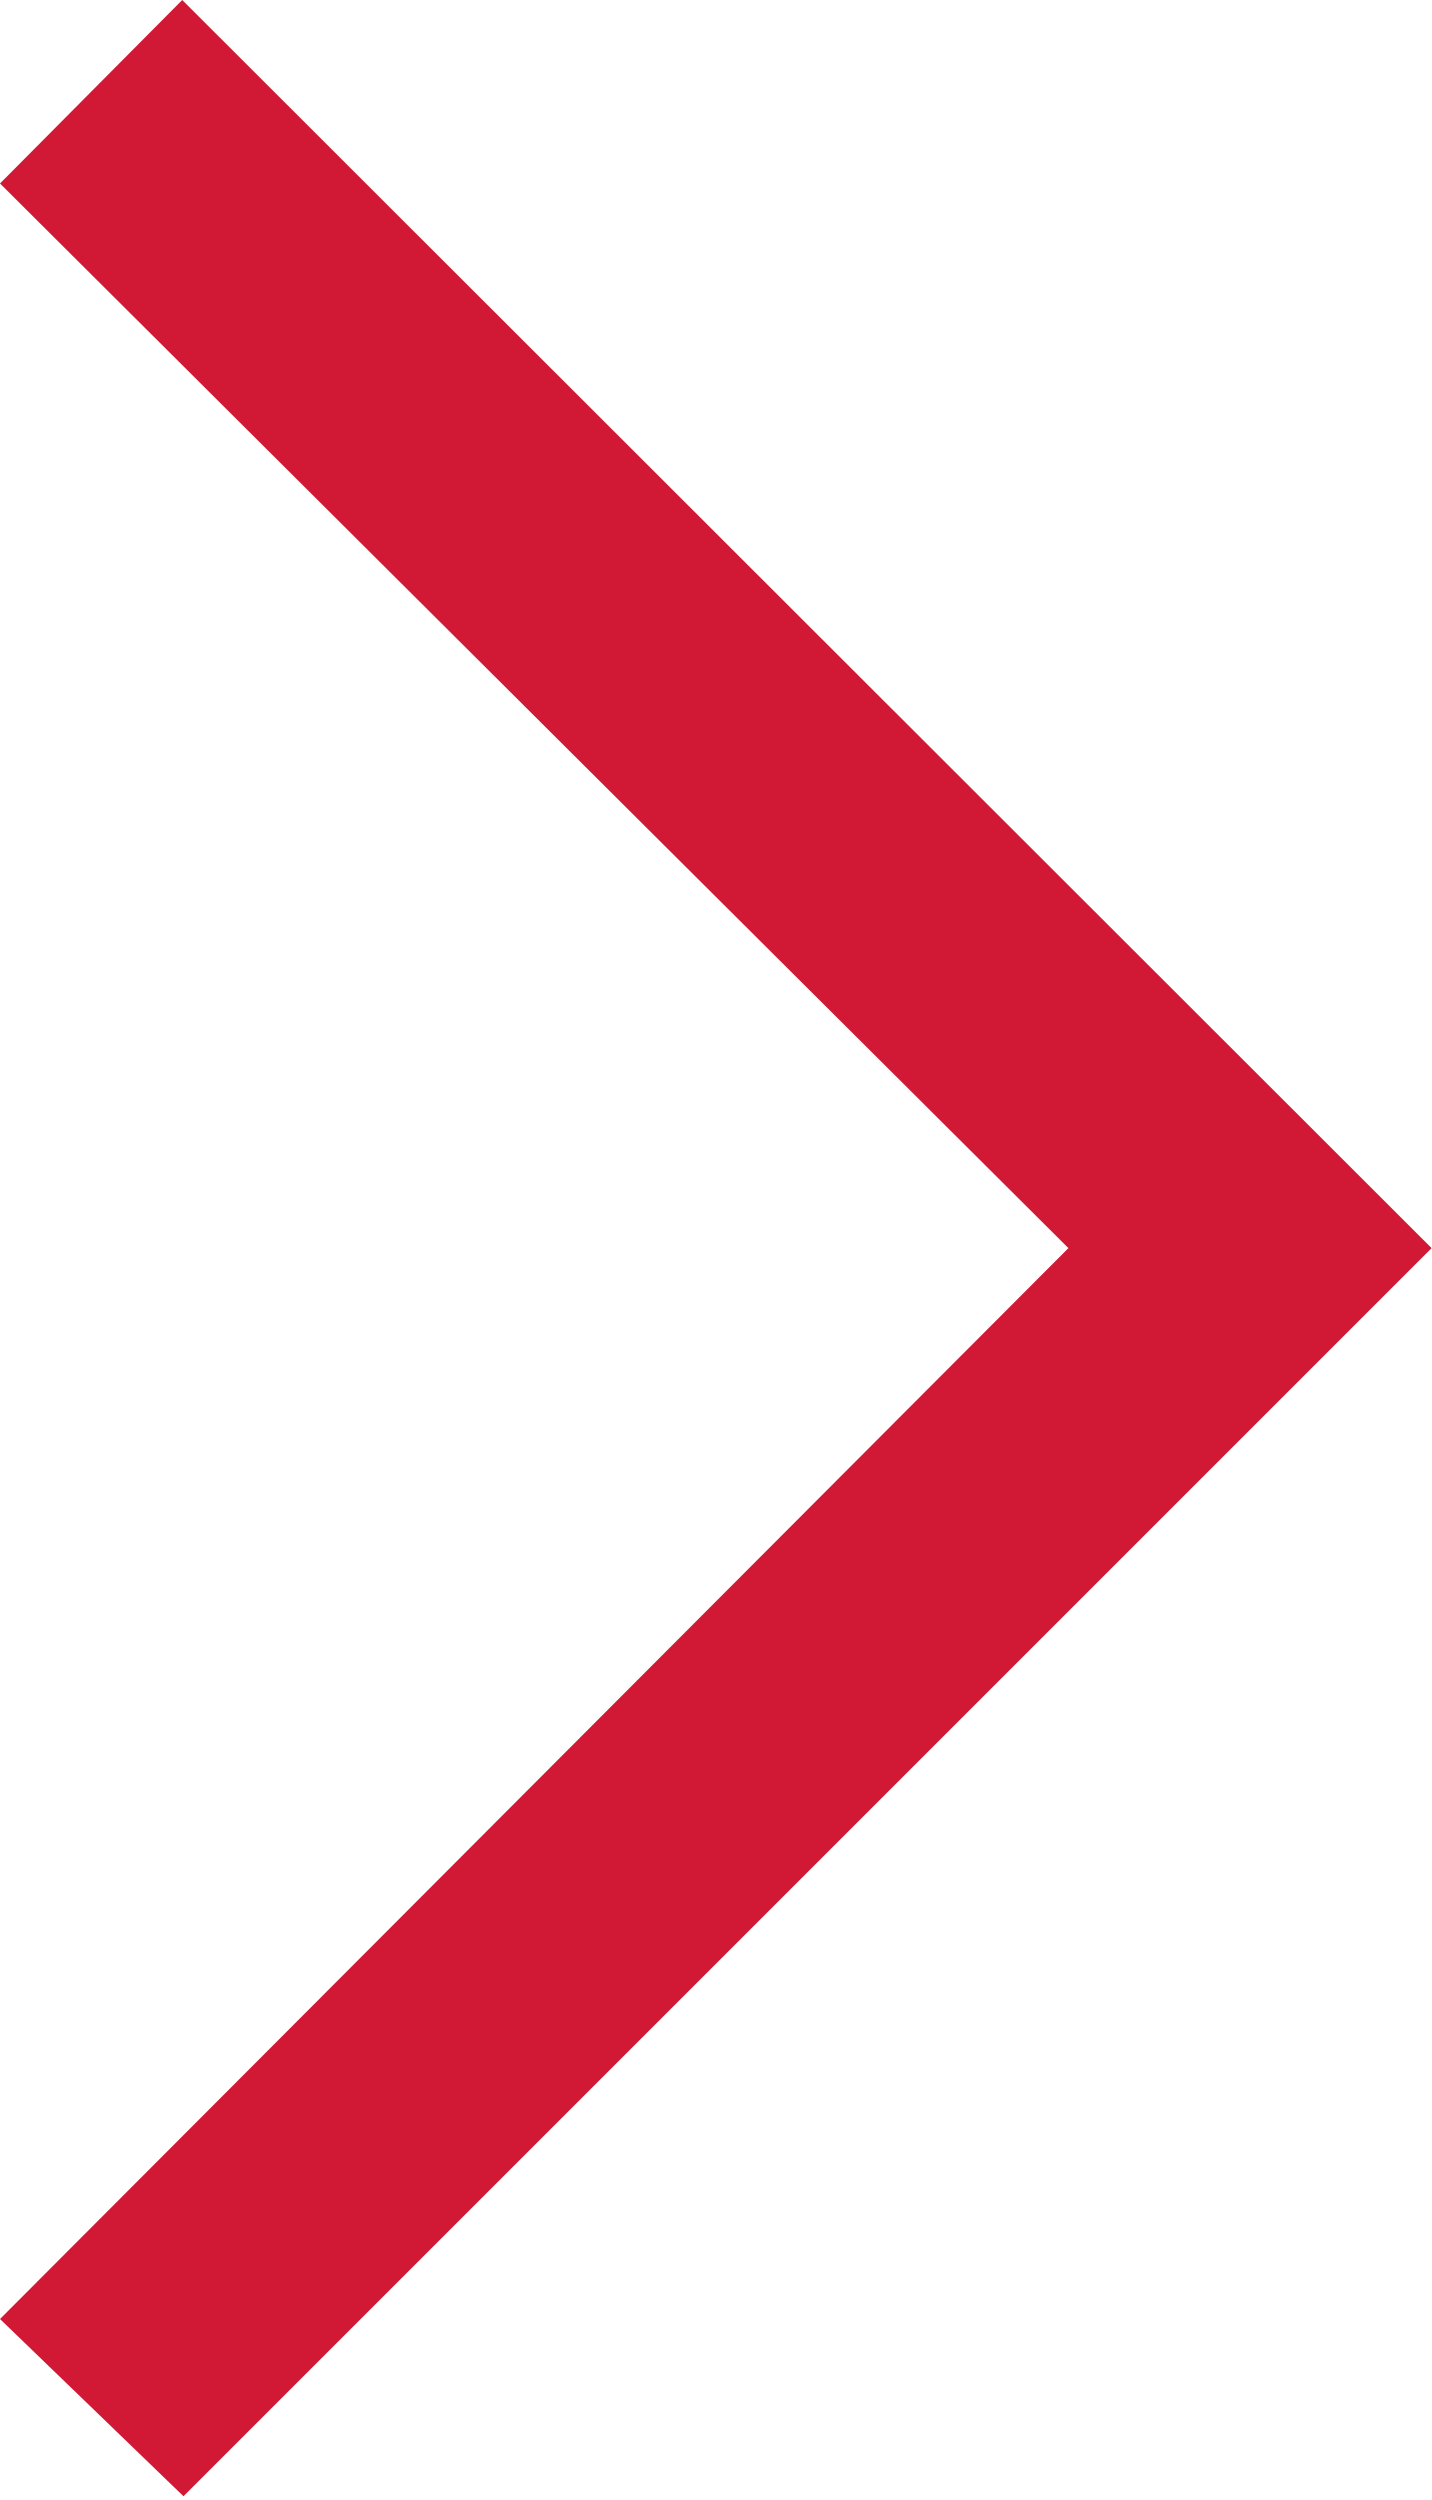
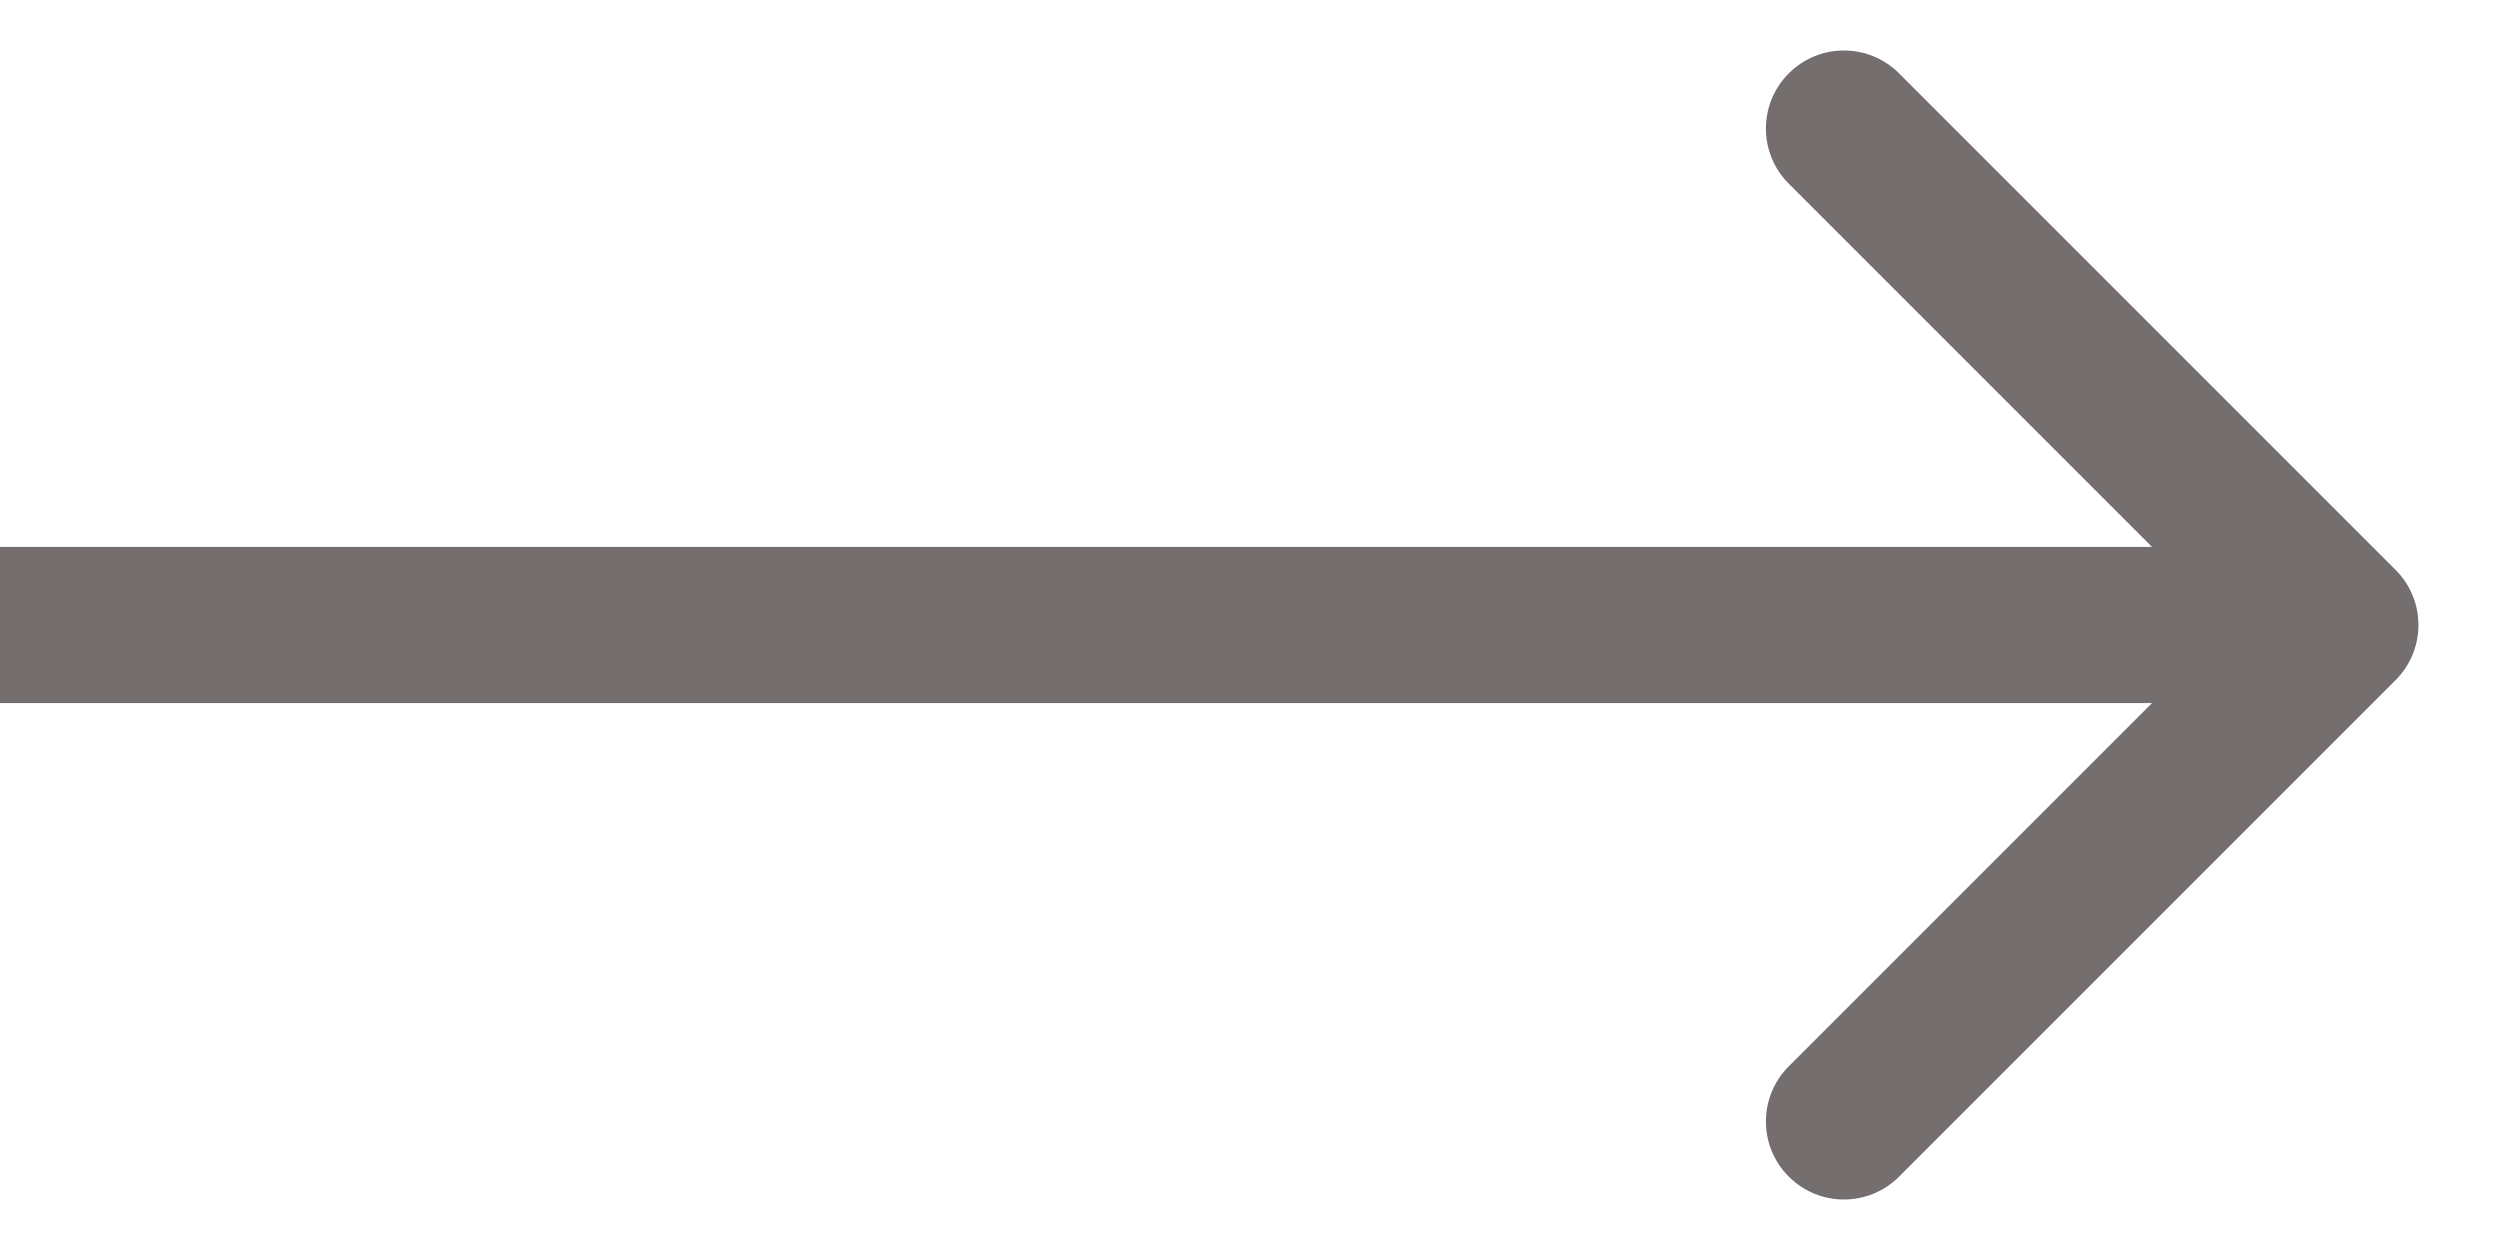
- <svg xmlns="http://www.w3.org/2000/svg" id="圖層_1" data-name="圖層 1" viewBox="0 0 11.47 20.03">
-   <defs>
-     <style>.cls-1{fill:#d11935;}</style>
-   </defs>
-   <path class="cls-1" d="M11.47,10l-10,10L0,18.58,8.56,10,0,1.47,1.46,0Z" />
+ <svg xmlns="http://www.w3.org/2000/svg" width="28" height="14" viewBox="0 0 28 14" fill="none">
+   <path d="M26.83 7.618C27.172 7.277 27.172 6.723 26.83 6.382L21.27 0.822C20.929 0.48 20.375 0.48 20.034 0.822C19.693 1.163 19.693 1.716 20.034 2.057L24.977 7L20.034 11.943C19.693 12.284 19.693 12.837 20.034 13.178C20.375 13.52 20.929 13.52 21.27 13.178L26.83 7.618ZM0 7L0 7.874L26.212 7.874V7V6.126L0 6.126L0 7Z" fill="#746E6F" />
</svg>
